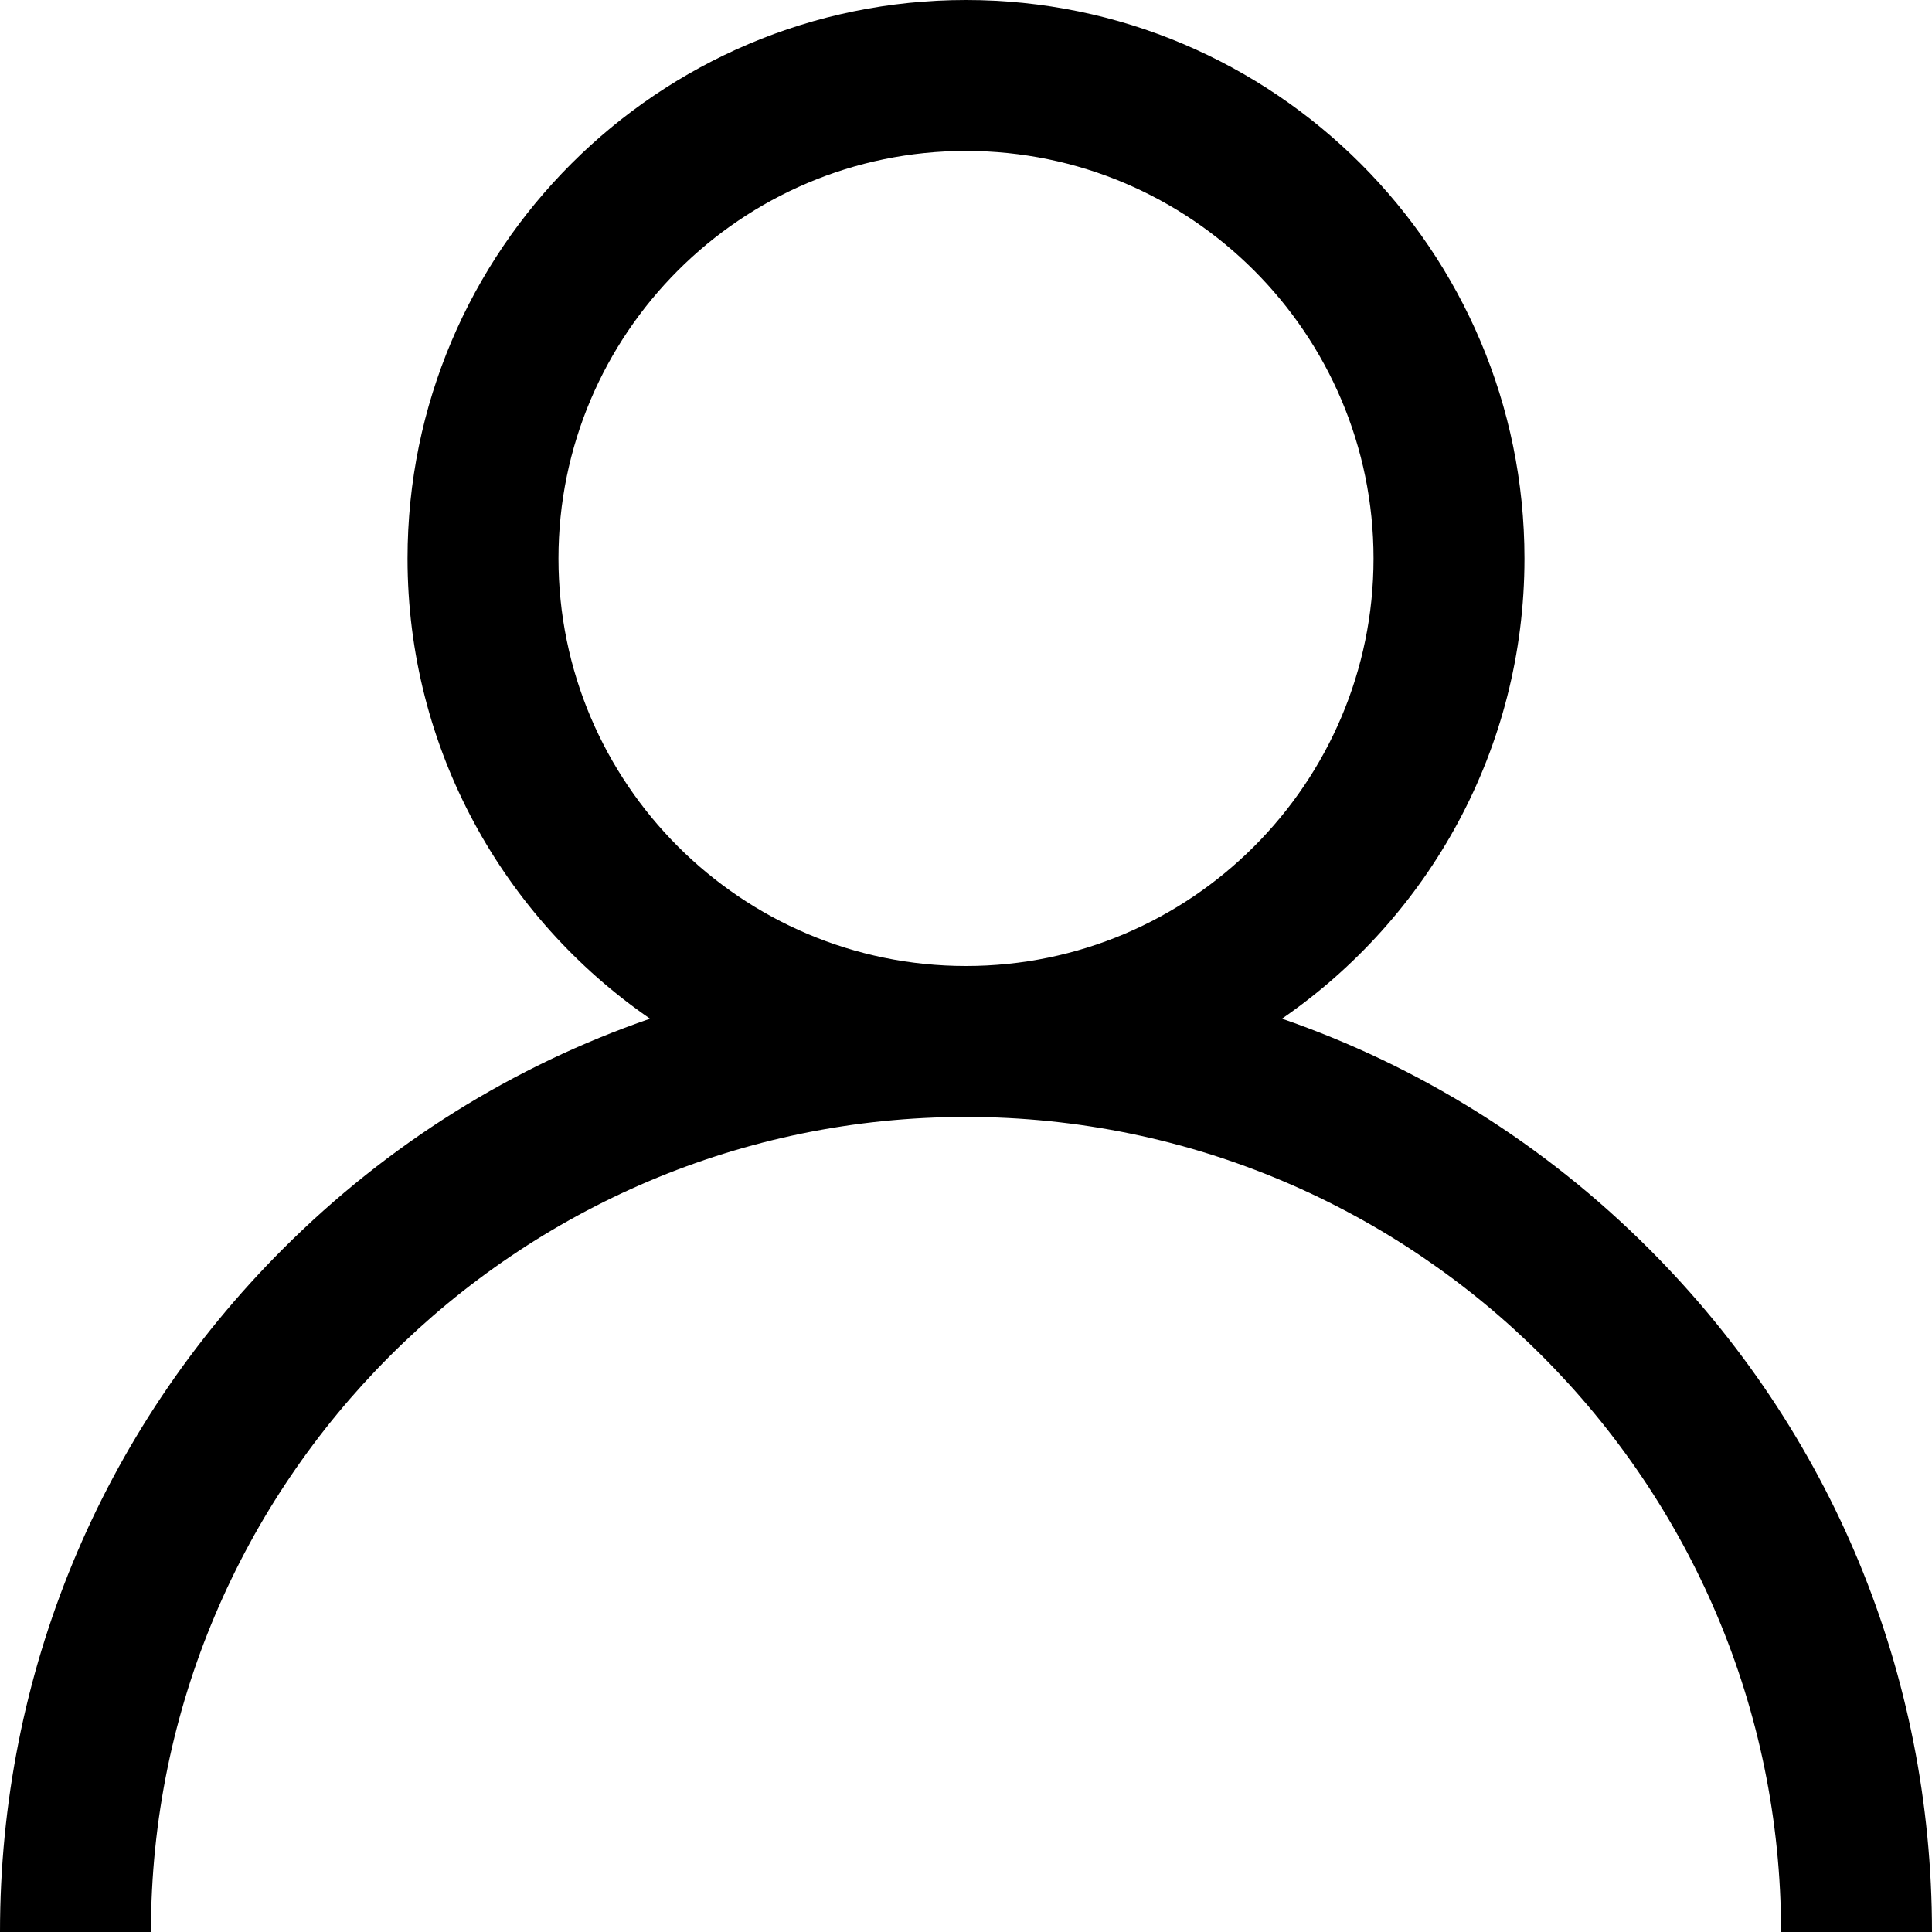
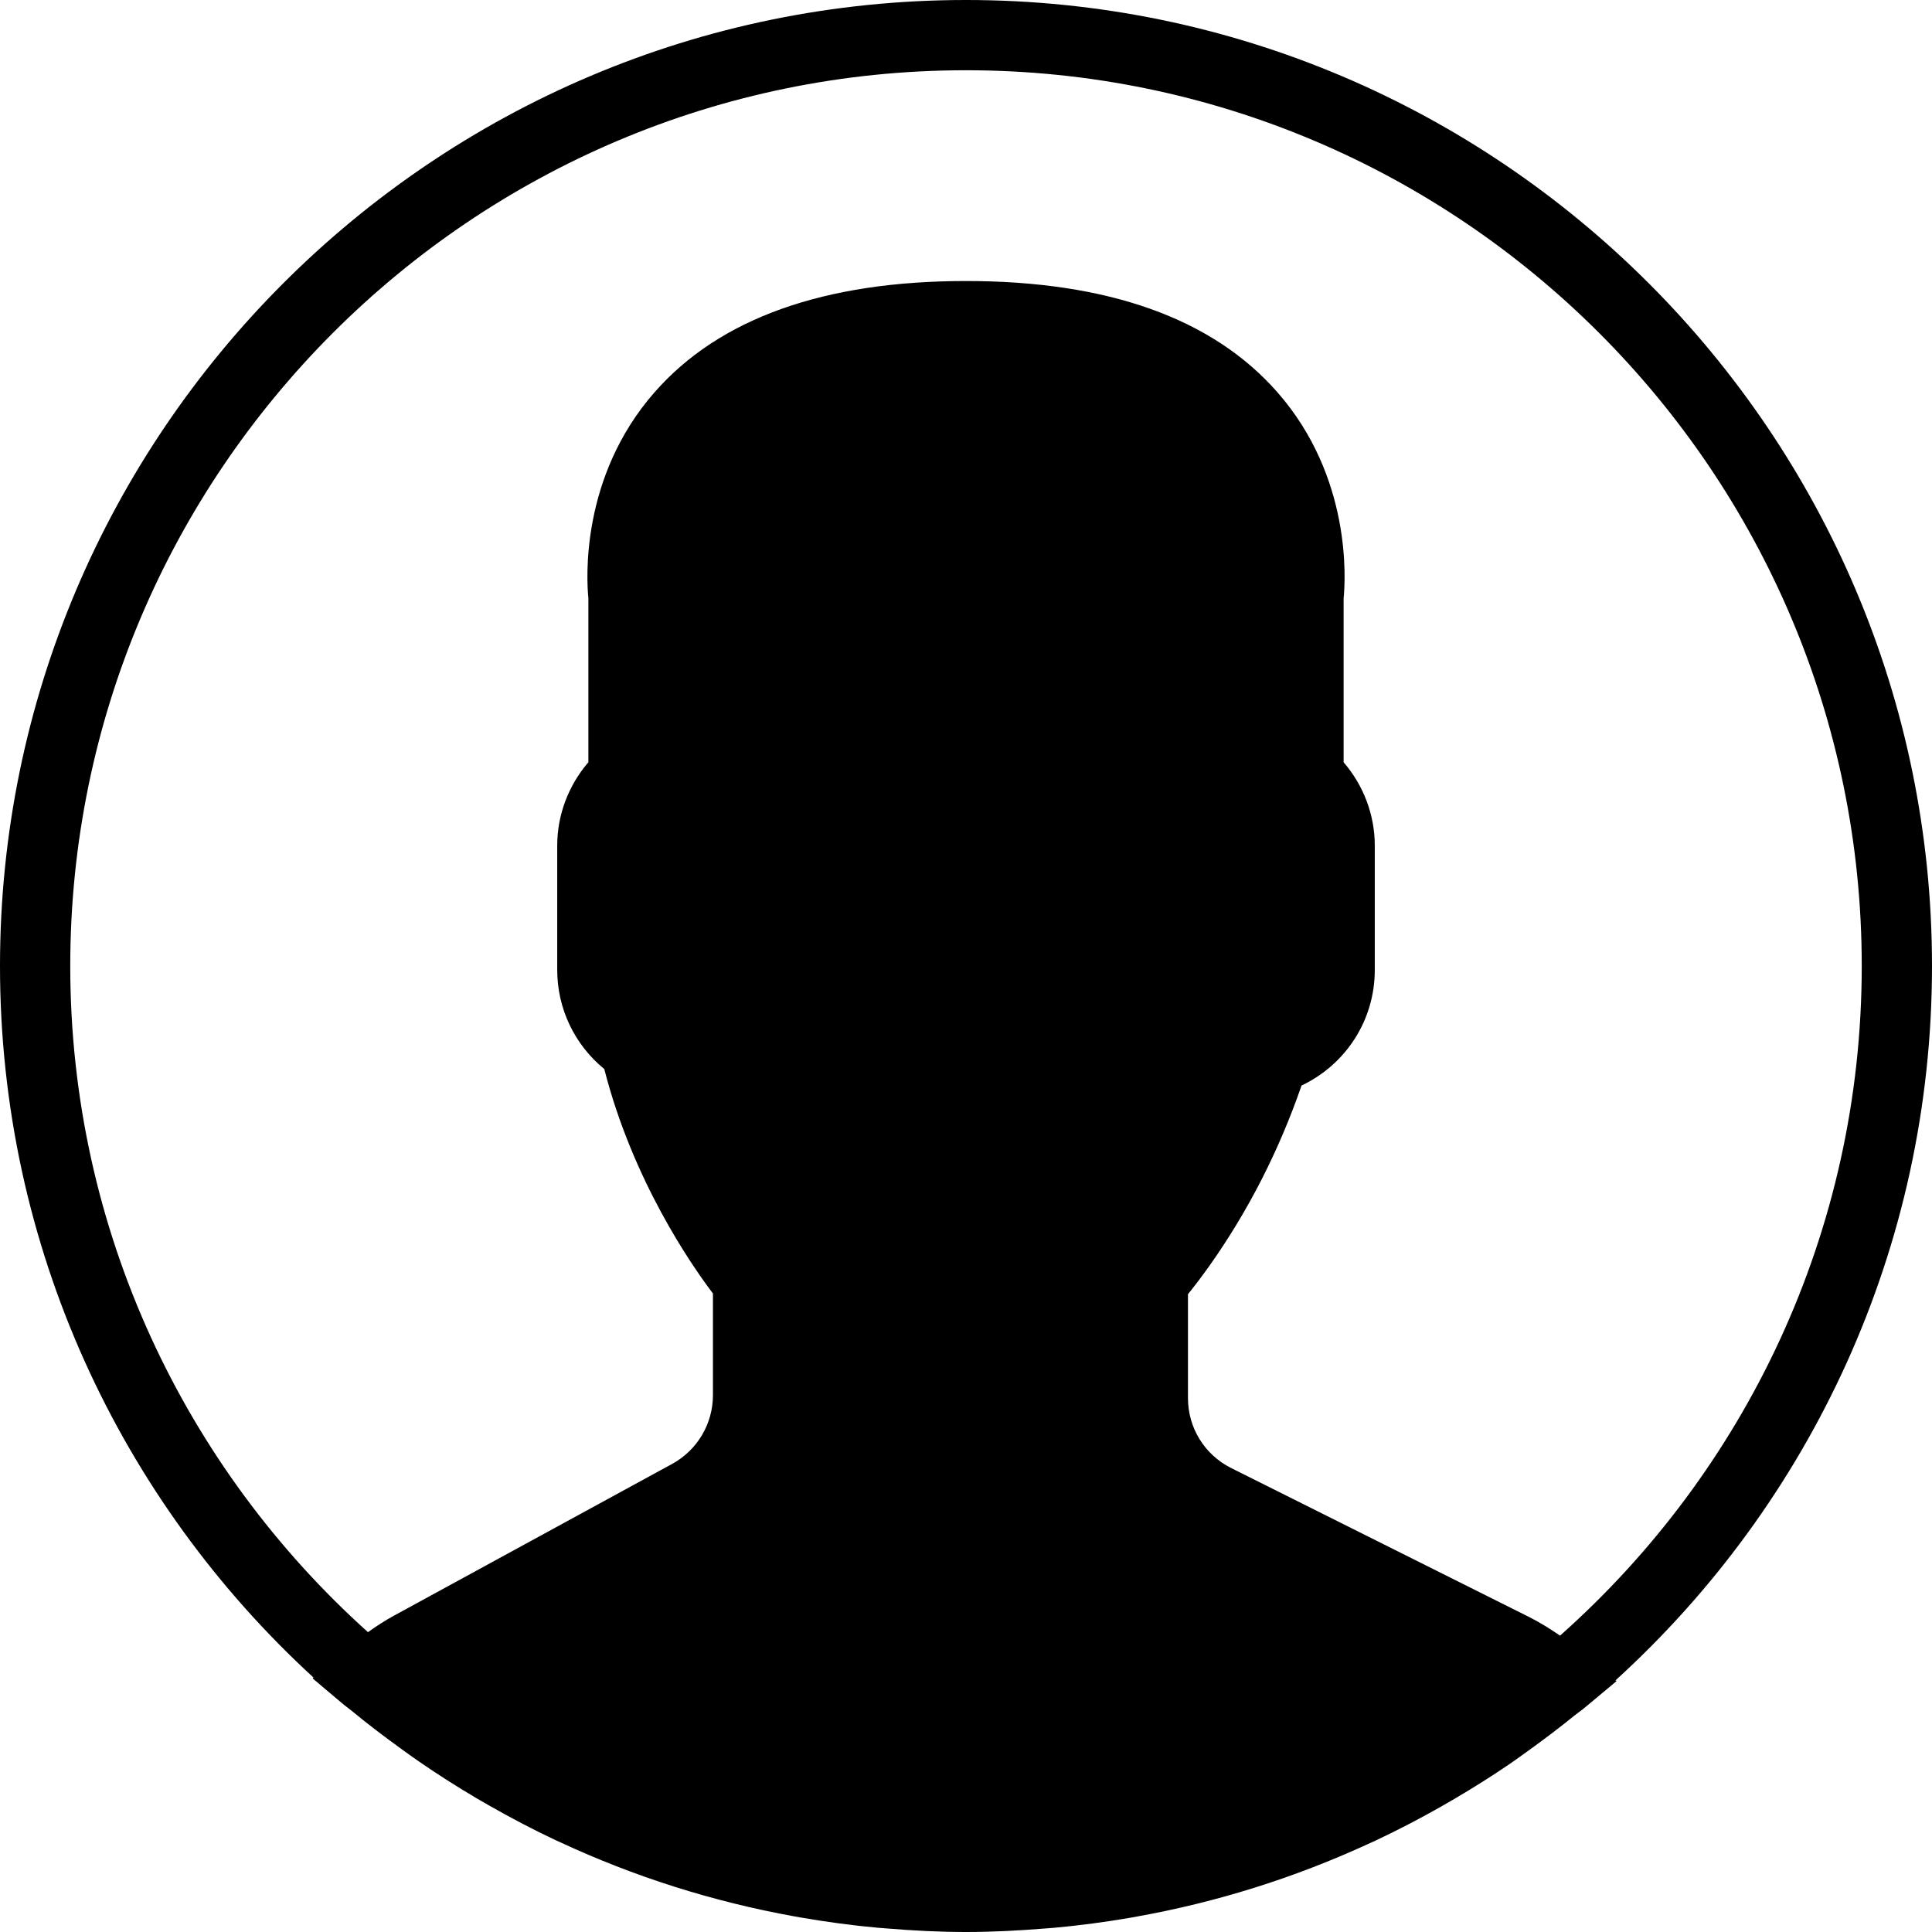
- <svg xmlns="http://www.w3.org/2000/svg" version="1.1" id="Capa_1" x="0px" y="0px" viewBox="0 0 512 512" style="enable-background:new 0 0 512 512;" xml:space="preserve">
-   <g>
-     <g>
-       <path d="M437.02,330.98c-27.883-27.882-61.071-48.523-97.281-61.018C378.521,243.251,404,198.548,404,148    C404,66.393,337.607,0,256,0S108,66.393,108,148c0,50.548,25.479,95.251,64.262,121.962    c-36.21,12.495-69.398,33.136-97.281,61.018C26.629,379.333,0,443.62,0,512h40c0-119.103,96.897-216,216-216s216,96.897,216,216    h40C512,443.62,485.371,379.333,437.02,330.98z M256,256c-59.551,0-108-48.448-108-108S196.449,40,256,40    c59.551,0,108,48.448,108,108S315.551,256,256,256z" />
-     </g>
-   </g>
+ <svg xmlns="http://www.w3.org/2000/svg" version="1.1" id="Capa_1" x="0px" y="0px" viewBox="0 0 55 55" style="enable-background:new 0 0 55 55;" xml:space="preserve">
+   <path d="M55,27.5C55,12.337,42.663,0,27.5,0S0,12.337,0,27.5c0,8.009,3.444,15.228,8.926,20.258l-0.026,0.023l0.892,0.752  c0.058,0.049,0.121,0.089,0.179,0.137c0.474,0.393,0.965,0.766,1.465,1.127c0.162,0.117,0.324,0.234,0.489,0.348  c0.534,0.368,1.082,0.717,1.642,1.048c0.122,0.072,0.245,0.142,0.368,0.212c0.613,0.349,1.239,0.678,1.88,0.98  c0.047,0.022,0.095,0.042,0.142,0.064c2.089,0.971,4.319,1.684,6.651,2.105c0.061,0.011,0.122,0.022,0.184,0.033  c0.724,0.125,1.456,0.225,2.197,0.292c0.09,0.008,0.18,0.013,0.271,0.021C25.998,54.961,26.744,55,27.5,55  c0.749,0,1.488-0.039,2.222-0.098c0.093-0.008,0.186-0.013,0.279-0.021c0.735-0.067,1.461-0.164,2.178-0.287  c0.062-0.011,0.125-0.022,0.187-0.034c2.297-0.412,4.495-1.109,6.557-2.055c0.076-0.035,0.153-0.068,0.229-0.104  c0.617-0.29,1.22-0.603,1.811-0.936c0.147-0.083,0.293-0.167,0.439-0.253c0.538-0.317,1.067-0.648,1.581-1  c0.185-0.126,0.366-0.259,0.549-0.391c0.439-0.316,0.87-0.642,1.289-0.983c0.093-0.075,0.193-0.14,0.284-0.217l0.915-0.764  l-0.027-0.023C51.523,42.802,55,35.55,55,27.5z M2,27.5C2,13.439,13.439,2,27.5,2S53,13.439,53,27.5  c0,7.577-3.325,14.389-8.589,19.063c-0.294-0.203-0.59-0.385-0.893-0.537l-8.467-4.233c-0.76-0.38-1.232-1.144-1.232-1.993v-2.957  c0.196-0.242,0.403-0.516,0.617-0.817c1.096-1.548,1.975-3.27,2.616-5.123c1.267-0.602,2.085-1.864,2.085-3.289v-3.545  c0-0.867-0.318-1.708-0.887-2.369v-4.667c0.052-0.52,0.236-3.448-1.883-5.864C34.524,9.065,31.541,8,27.5,8  s-7.024,1.065-8.867,3.168c-2.119,2.416-1.935,5.346-1.883,5.864v4.667c-0.568,0.661-0.887,1.502-0.887,2.369v3.545  c0,1.101,0.494,2.128,1.34,2.821c0.81,3.173,2.477,5.575,3.093,6.389v2.894c0,0.816-0.445,1.566-1.162,1.958l-7.907,4.313  c-0.252,0.137-0.502,0.297-0.752,0.476C5.276,41.792,2,35.022,2,27.5z" />
  <g>
</g>
  <g>
</g>
  <g>
</g>
  <g>
</g>
  <g>
</g>
  <g>
</g>
  <g>
</g>
  <g>
</g>
  <g>
</g>
  <g>
</g>
  <g>
</g>
  <g>
</g>
  <g>
</g>
  <g>
</g>
  <g>
</g>
</svg>
